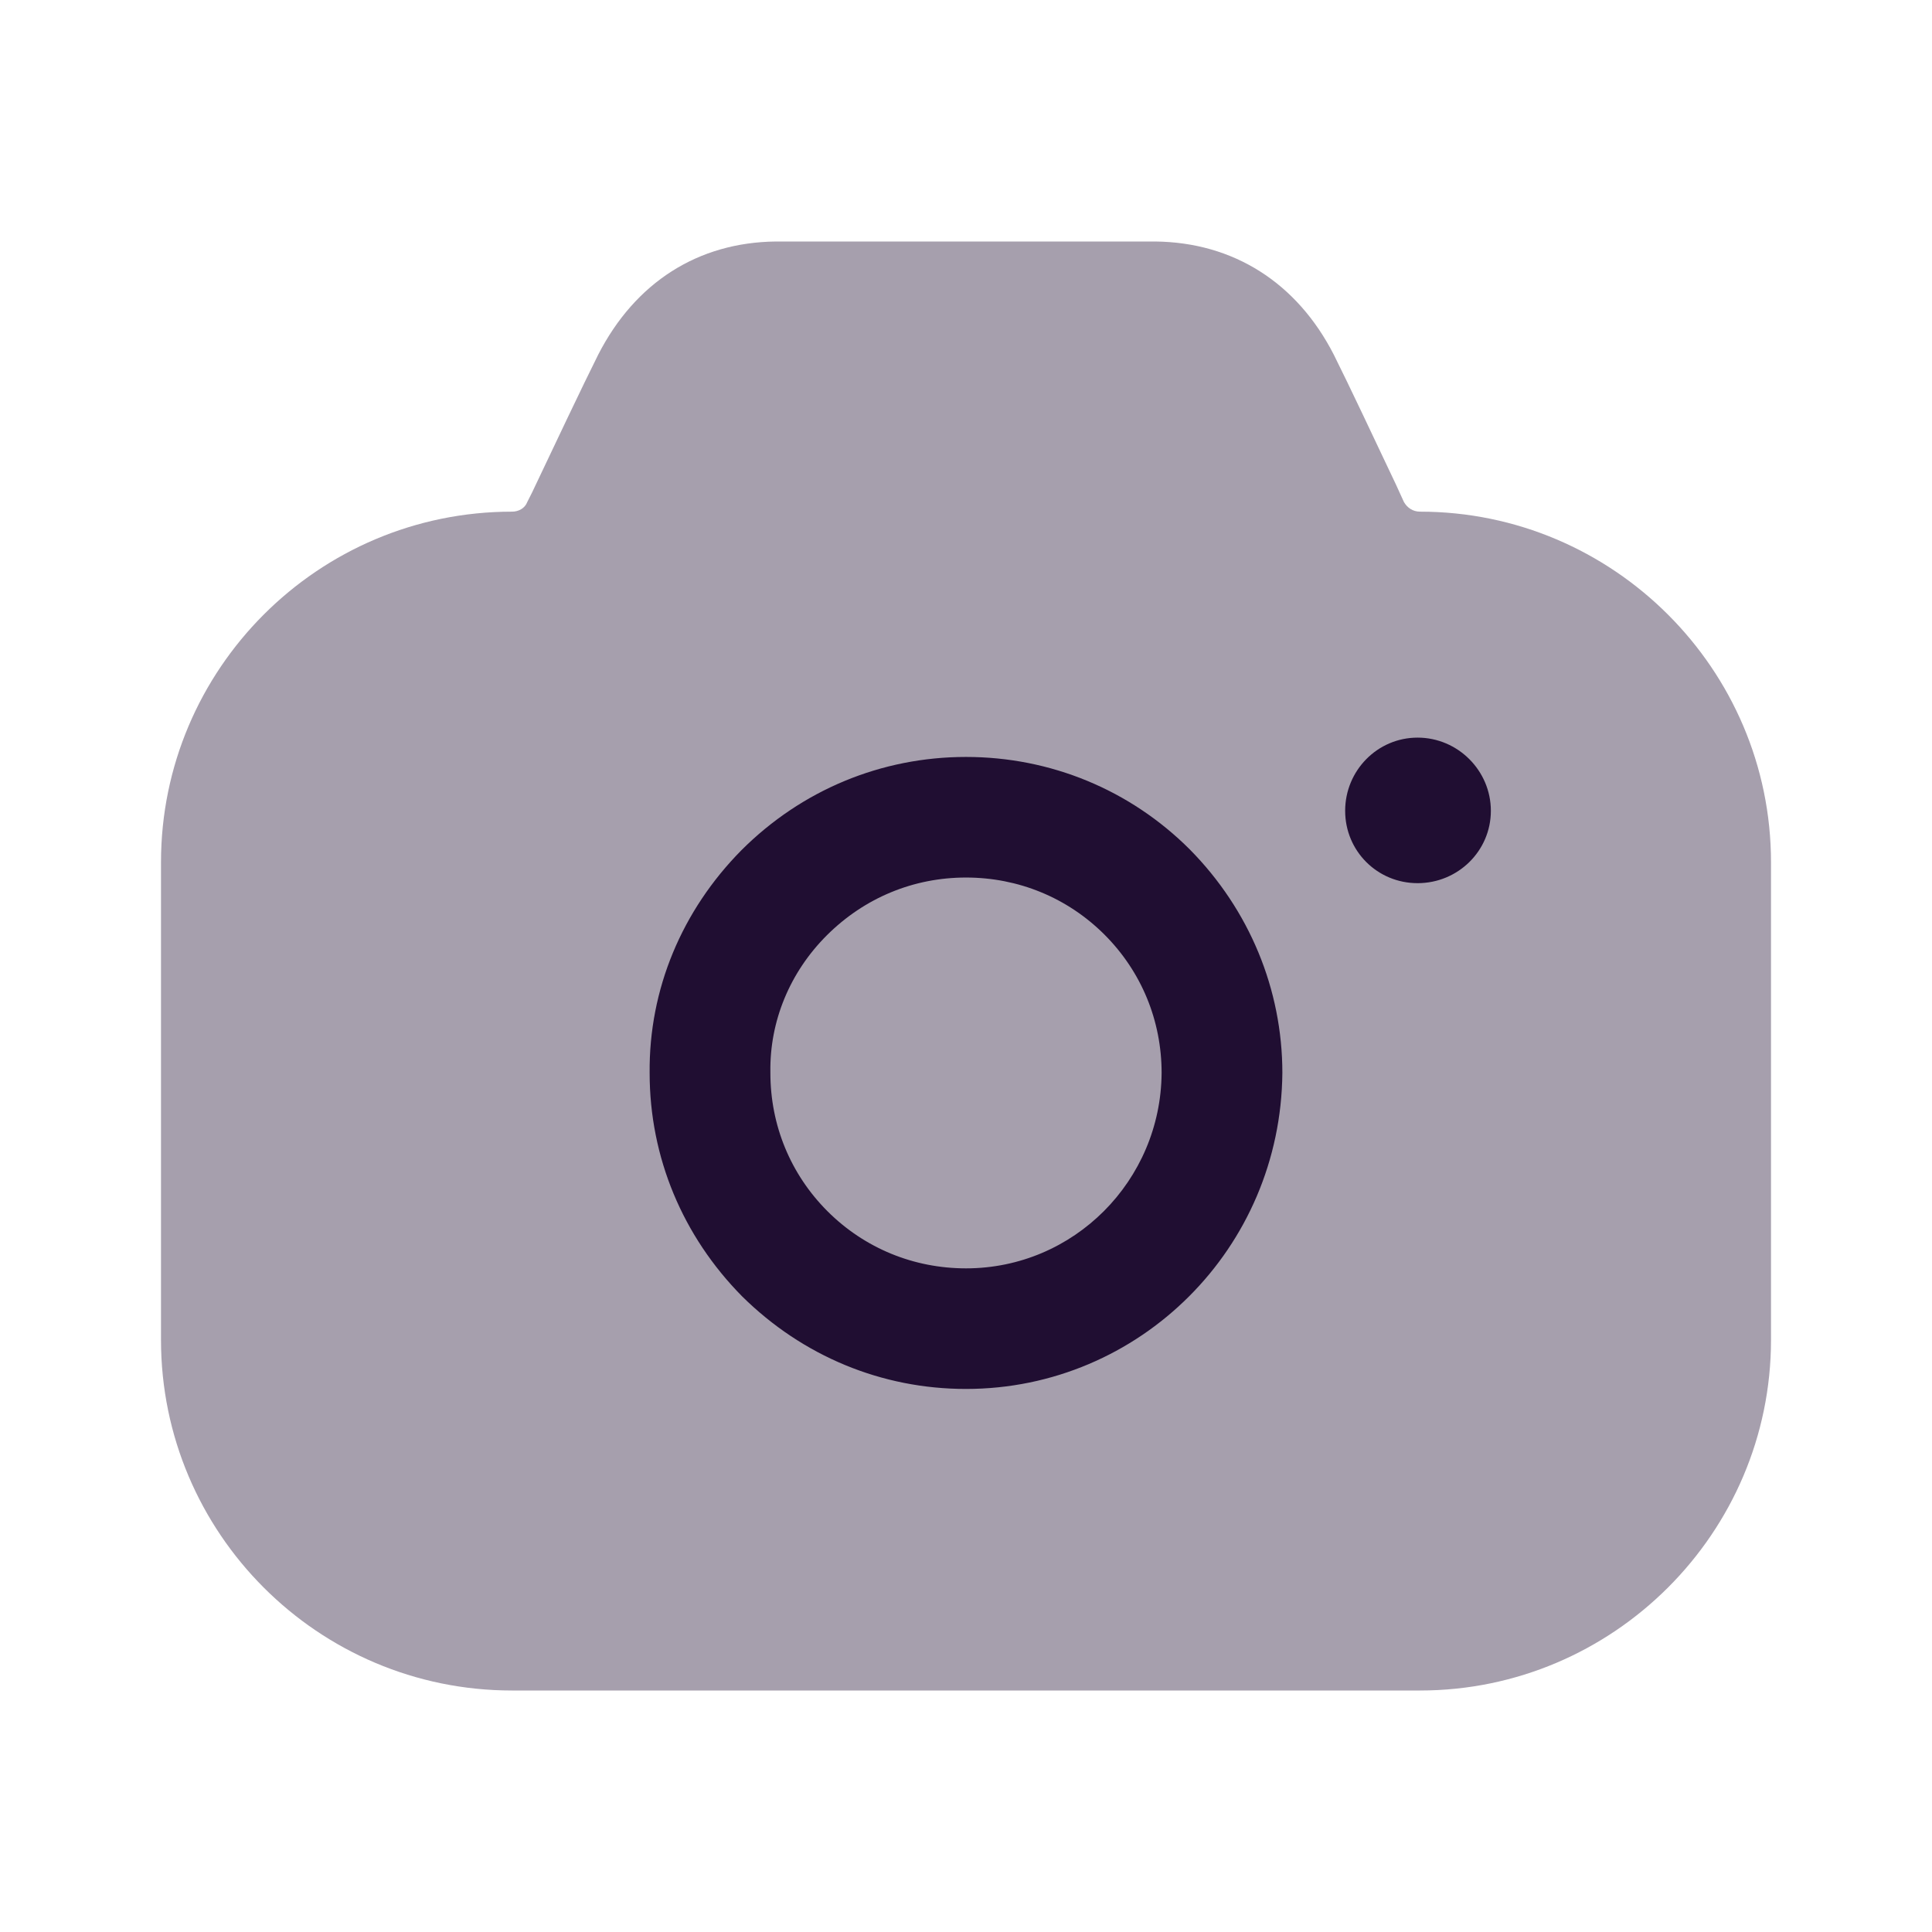
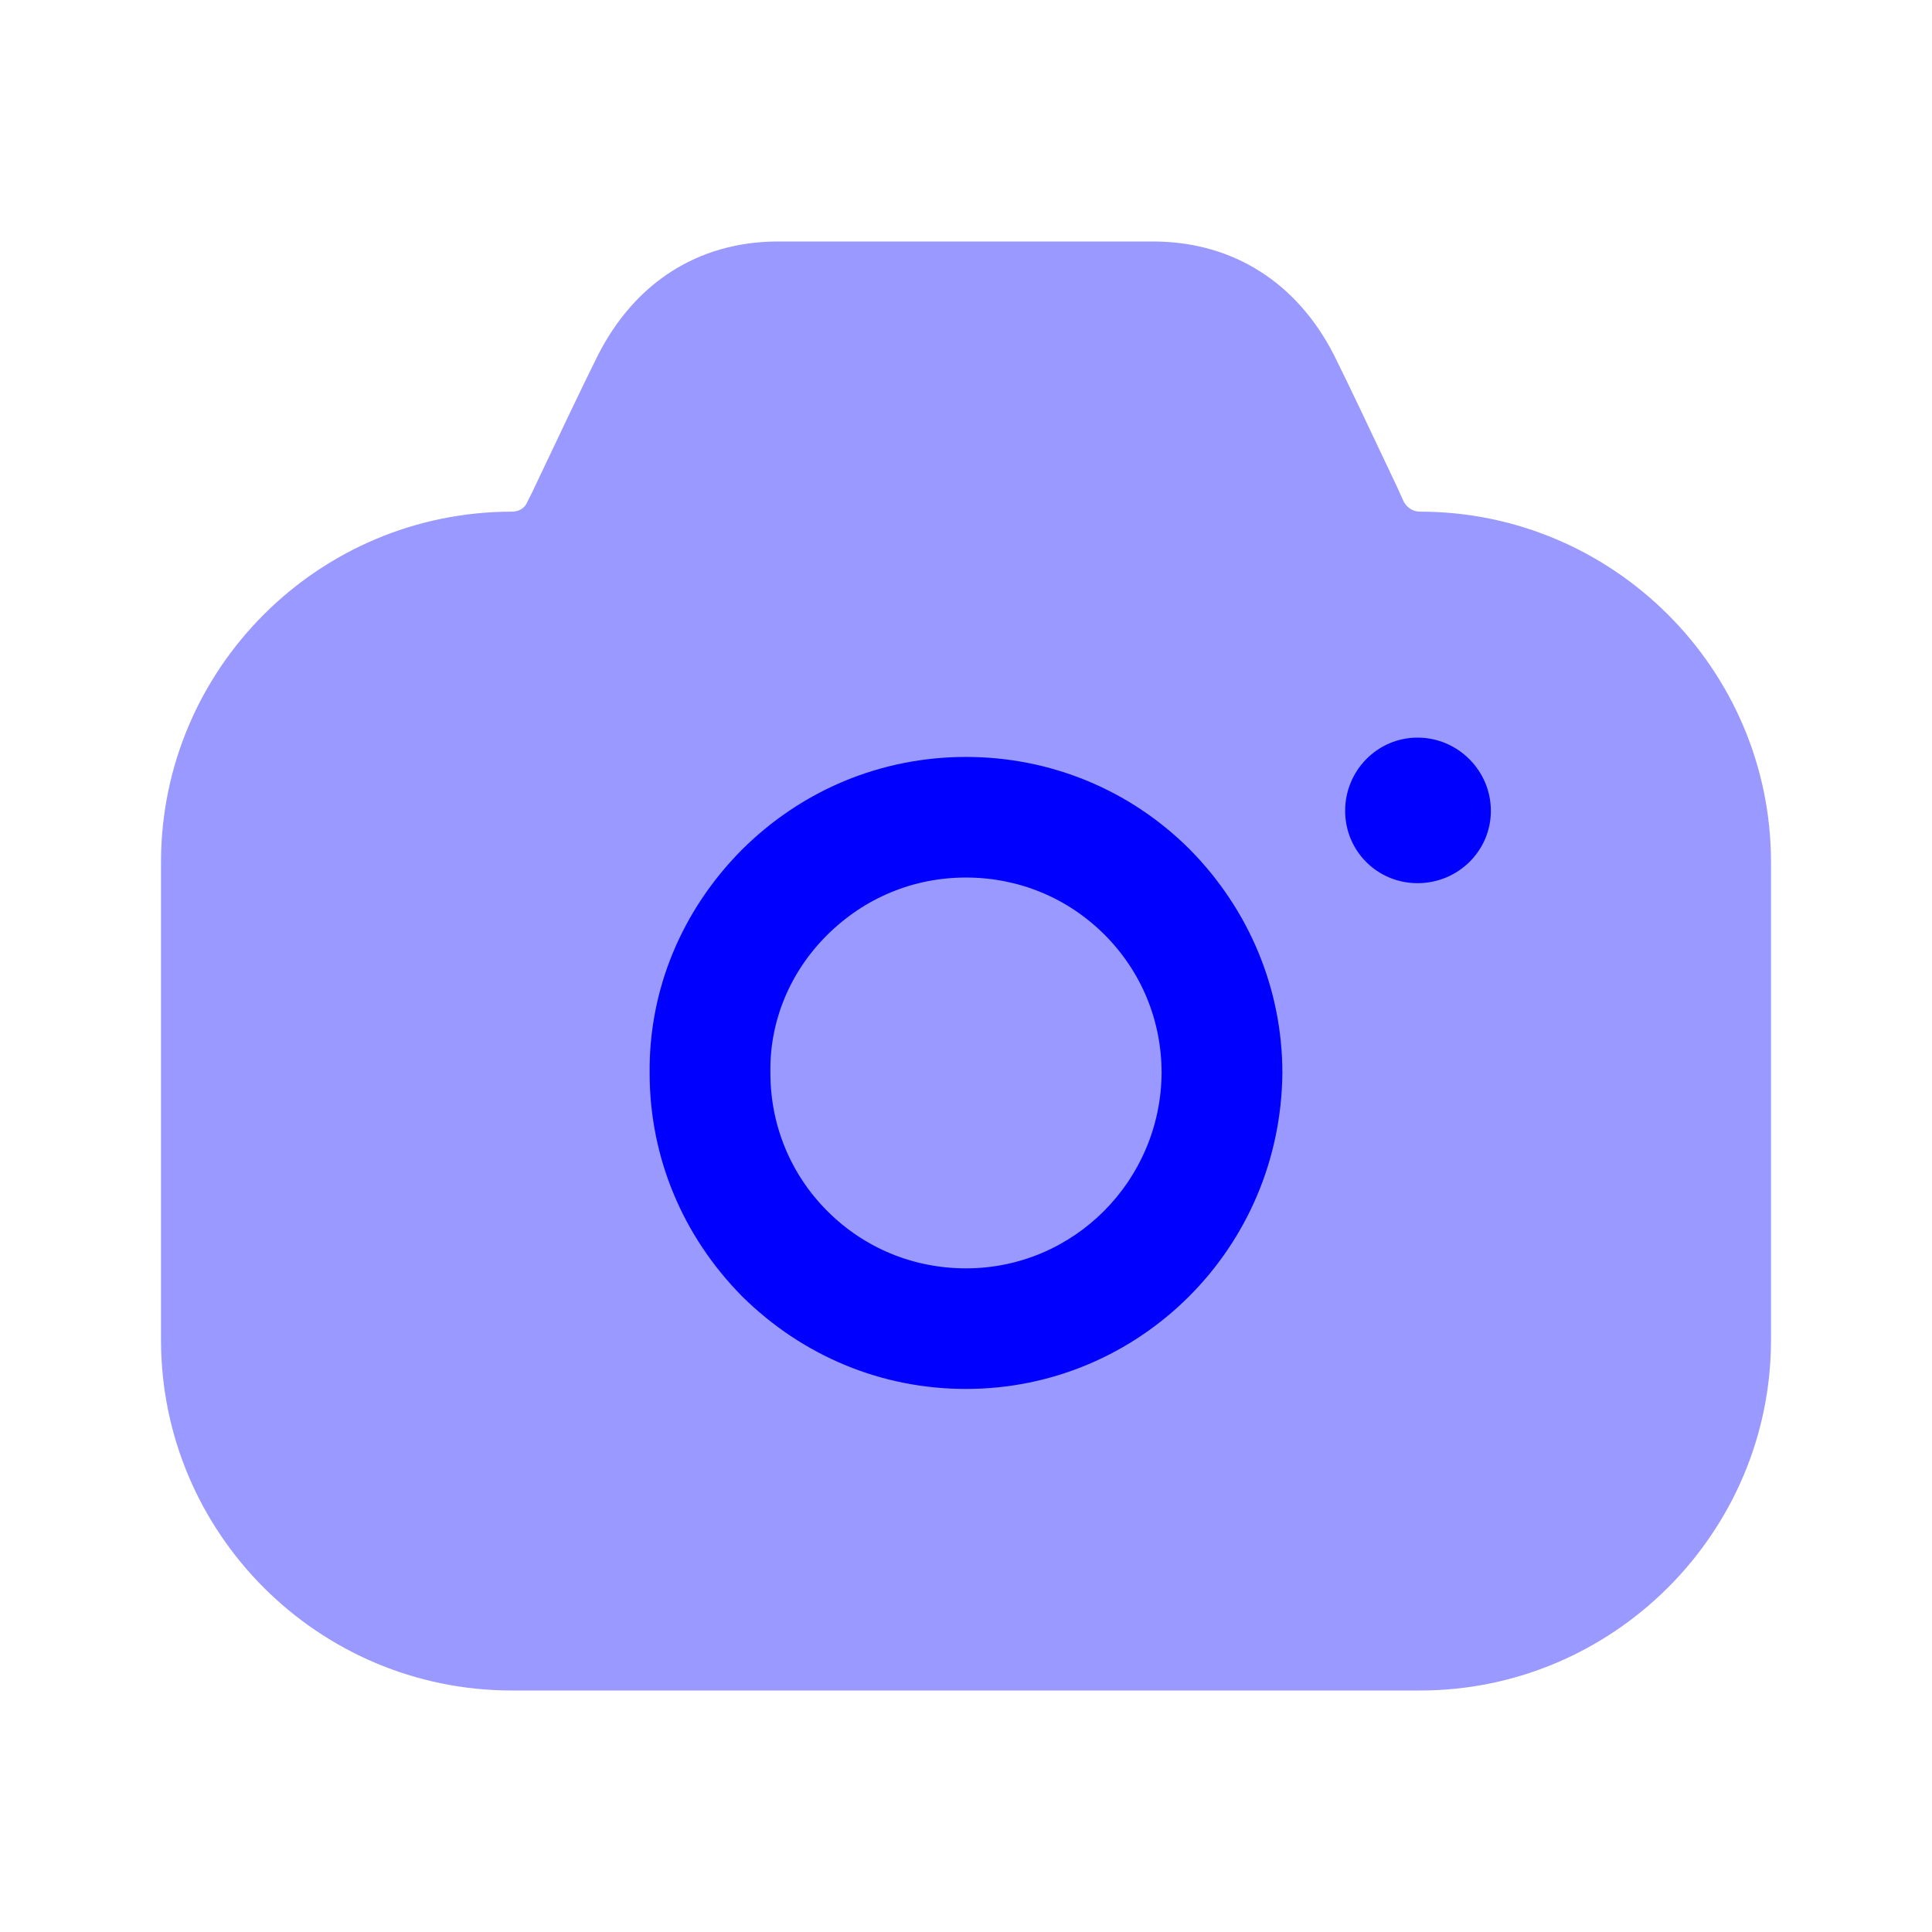
<svg xmlns="http://www.w3.org/2000/svg" width="24" height="24" viewBox="0 0 24 24" fill="none">
-   <path fill-rule="evenodd" clip-rule="evenodd" d="M16.71 10.072C16.71 10.572 17.11 10.971 17.61 10.971C18.11 10.971 18.52 10.572 18.52 10.072C18.52 9.573 18.11 9.163 17.61 9.163C17.11 9.163 16.71 9.573 16.71 10.072ZM14.77 16.105C14.06 16.815 13.08 17.254 12 17.254C10.95 17.254 9.97 16.845 9.22 16.105C8.48 15.356 8.07 14.377 8.07 13.329C8.06 12.29 8.47 11.311 9.21 10.562C9.96 9.812 10.95 9.403 12 9.403C13.05 9.403 14.04 9.812 14.78 10.552C15.52 11.301 15.93 12.29 15.93 13.329C15.92 14.417 15.48 15.396 14.77 16.105ZM12 10.901C11.35 10.901 10.74 11.151 10.27 11.62C9.81 12.08 9.56 12.689 9.57 13.319V13.329C9.57 13.978 9.82 14.587 10.28 15.047C10.74 15.506 11.35 15.756 12 15.756C13.34 15.756 14.42 14.667 14.43 13.329C14.43 12.679 14.18 12.07 13.72 11.61C13.26 11.151 12.65 10.901 12 10.901Z" fill="#200E32" />
-   <path opacity="0.4" d="M17.44 6.236L17.34 6.017C17.07 5.447 16.76 4.788 16.57 4.408C16.11 3.509 15.32 3.01 14.35 3H9.64C8.67 3.01 7.89 3.509 7.43 4.408C7.23 4.808 6.89 5.527 6.61 6.117L6.55 6.236C6.52 6.316 6.44 6.356 6.36 6.356C3.95 6.356 2 8.314 2 10.711V16.645C2 19.042 3.95 21 6.36 21H17.64C20.04 21 22 19.042 22 16.645V10.711C22 8.314 20.04 6.356 17.64 6.356C17.55 6.356 17.48 6.306 17.44 6.236Z" fill="#200E32" />
+   <path fill-rule="evenodd" clip-rule="evenodd" d="M16.71 10.072C16.71 10.572 17.11 10.971 17.61 10.971C18.11 10.971 18.52 10.572 18.52 10.072C18.52 9.573 18.11 9.163 17.61 9.163C17.11 9.163 16.71 9.573 16.71 10.072ZM14.77 16.105C14.06 16.815 13.08 17.254 12 17.254C10.95 17.254 9.97 16.845 9.22 16.105C8.48 15.356 8.07 14.377 8.07 13.329C8.06 12.29 8.47 11.311 9.21 10.562C9.96 9.812 10.95 9.403 12 9.403C13.05 9.403 14.04 9.812 14.78 10.552C15.52 11.301 15.93 12.29 15.93 13.329C15.92 14.417 15.48 15.396 14.77 16.105ZM12 10.901C11.35 10.901 10.74 11.151 10.27 11.62C9.81 12.08 9.56 12.689 9.57 13.319V13.329C9.57 13.978 9.82 14.587 10.28 15.047C10.74 15.506 11.35 15.756 12 15.756C13.34 15.756 14.42 14.667 14.43 13.329C14.43 12.679 14.18 12.07 13.72 11.61C13.26 11.151 12.65 10.901 12 10.901Z" fill="blue" />
+   <path opacity="0.4" d="M17.44 6.236L17.34 6.017C17.07 5.447 16.76 4.788 16.57 4.408C16.11 3.509 15.32 3.01 14.35 3H9.64C8.67 3.01 7.89 3.509 7.43 4.408C7.23 4.808 6.89 5.527 6.61 6.117L6.55 6.236C6.52 6.316 6.44 6.356 6.36 6.356C3.95 6.356 2 8.314 2 10.711V16.645C2 19.042 3.95 21 6.36 21H17.64C20.04 21 22 19.042 22 16.645V10.711C22 8.314 20.04 6.356 17.64 6.356C17.55 6.356 17.48 6.306 17.44 6.236Z" fill="blue" />
</svg>
